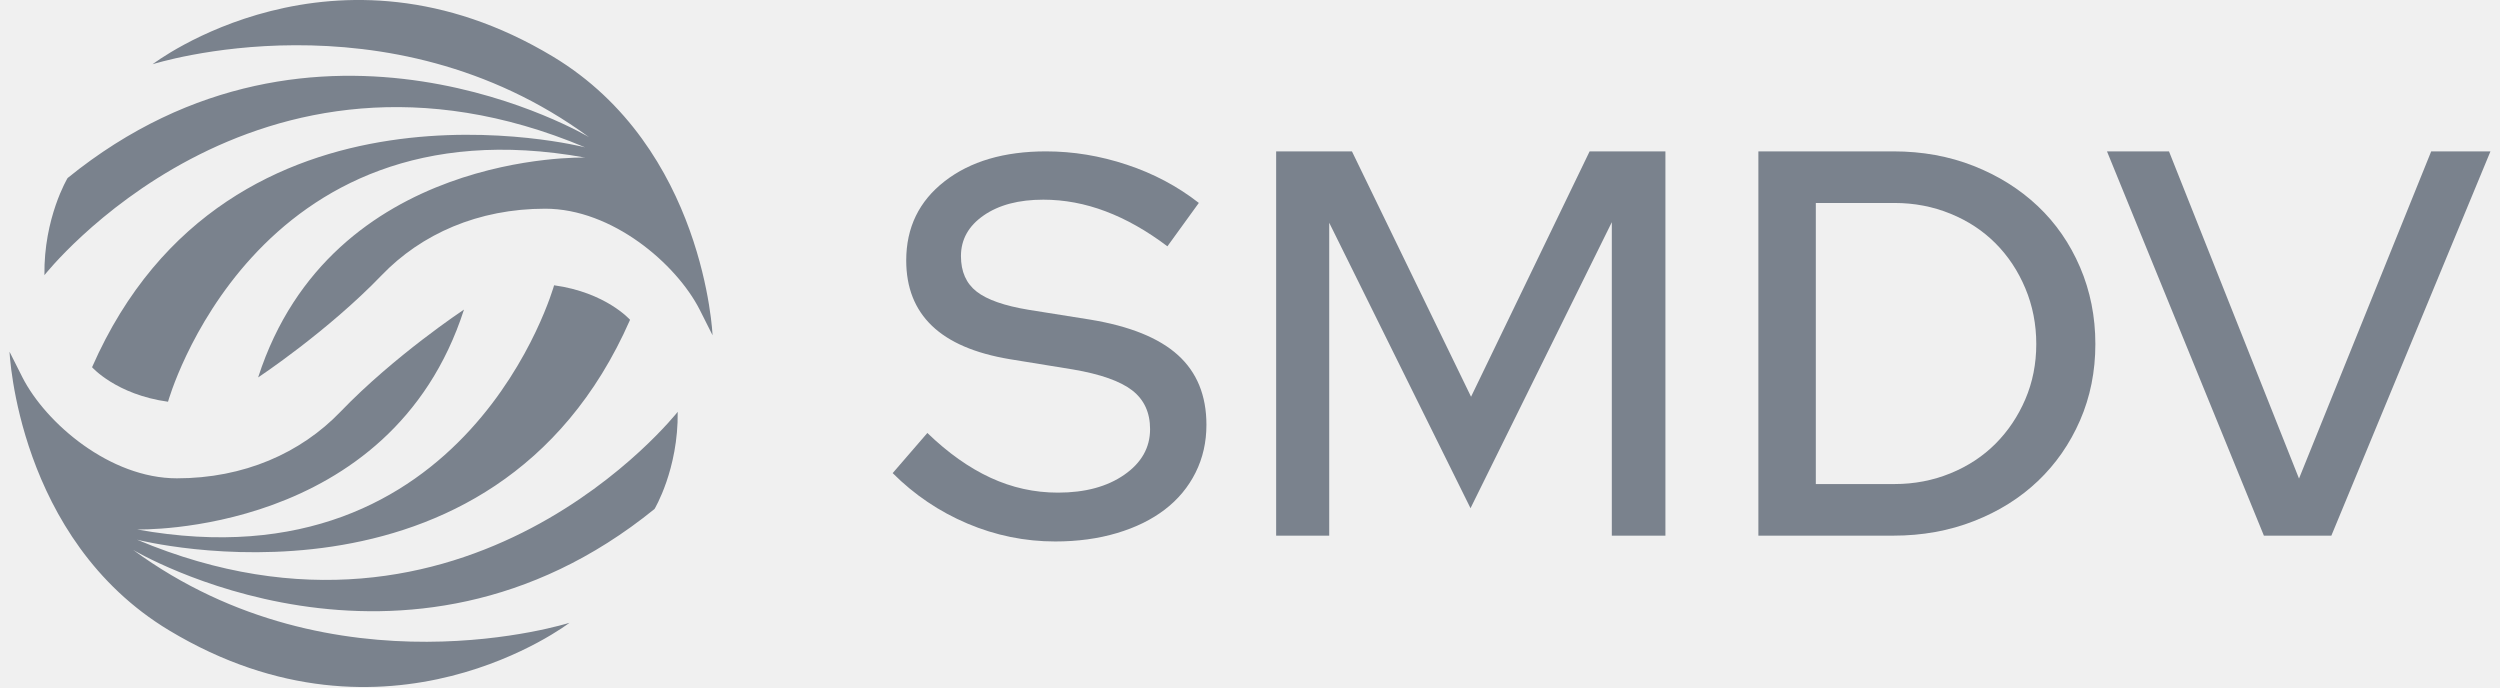
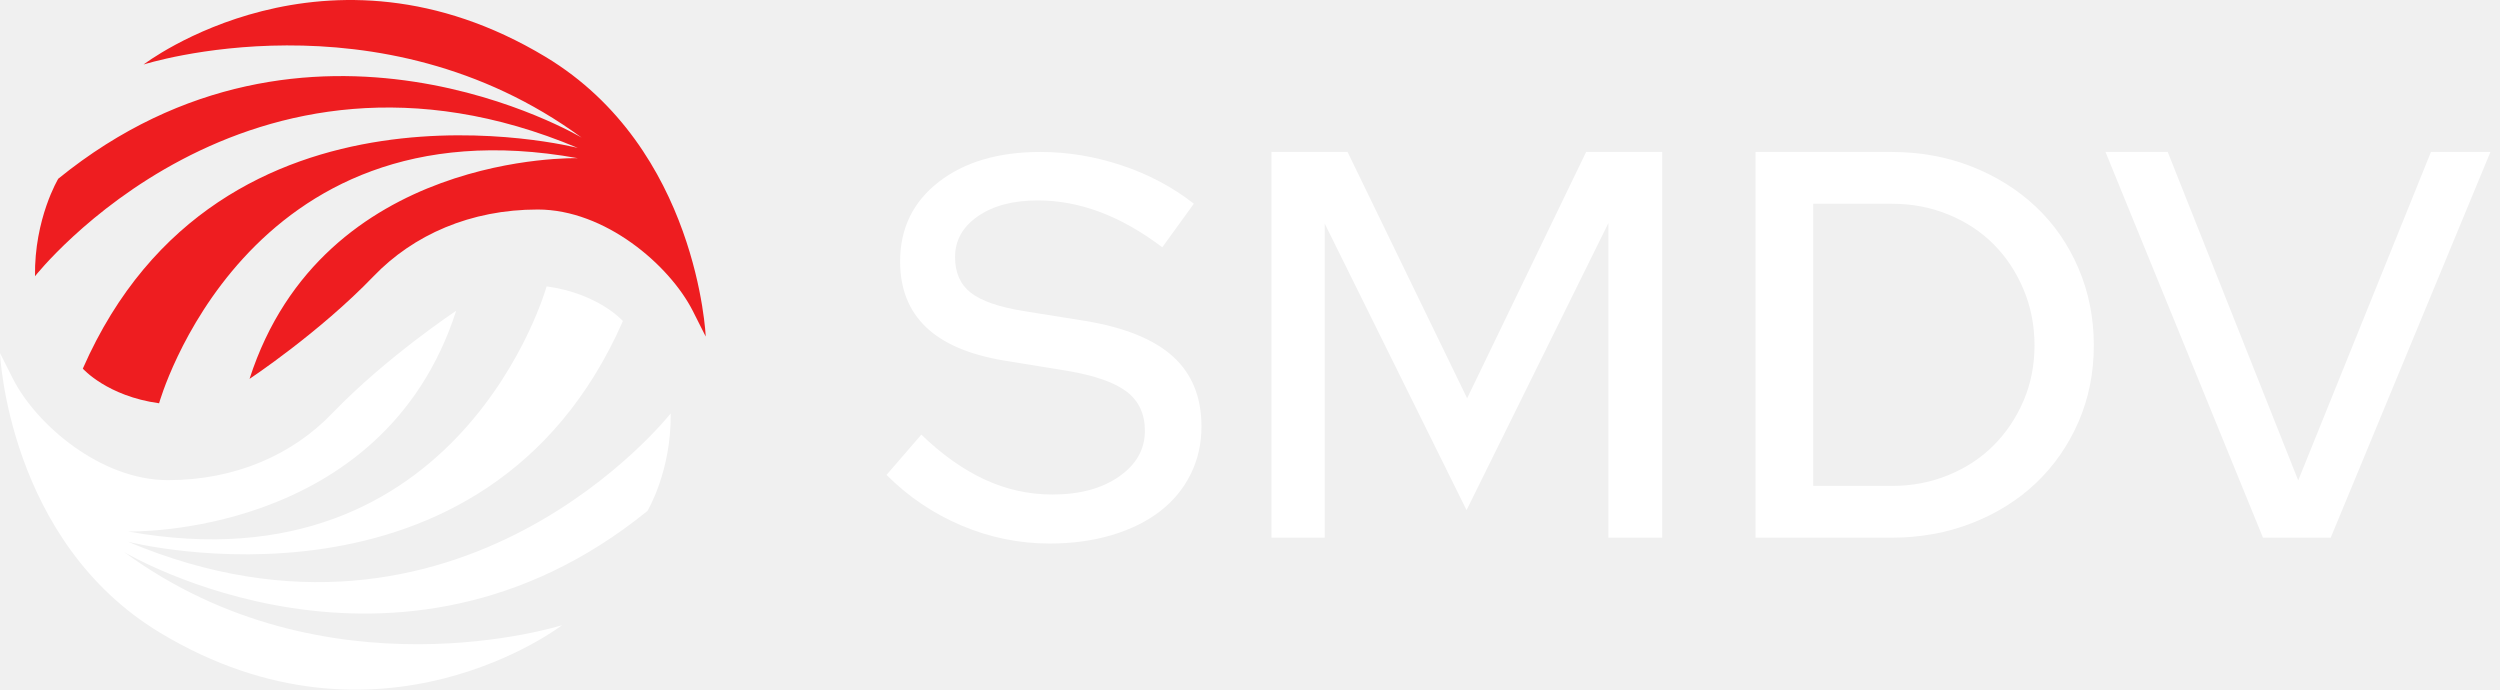
- <svg xmlns="http://www.w3.org/2000/svg" width="131" height="36" viewBox="0 0 131 36" fill="none">
-   <path fill-rule="evenodd" clip-rule="evenodd" d="M46.776 24.791L48.594 22.687C49.673 23.73 50.775 24.511 51.901 25.032C53.028 25.554 54.206 25.814 55.437 25.814C56.856 25.814 58.016 25.502 58.915 24.876C59.814 24.251 60.264 23.455 60.264 22.488C60.264 21.616 59.951 20.939 59.327 20.455C58.702 19.972 57.67 19.607 56.232 19.361L52.91 18.821C51.092 18.517 49.734 17.935 48.835 17.072C47.936 16.21 47.486 15.068 47.486 13.647C47.486 11.922 48.158 10.538 49.502 9.496C50.846 8.453 52.616 7.932 54.812 7.932C56.232 7.932 57.642 8.164 59.043 8.629C60.444 9.093 61.702 9.761 62.819 10.633L61.172 12.907C60.093 12.092 59.014 11.481 57.935 11.074C56.856 10.666 55.768 10.463 54.67 10.463C53.383 10.463 52.342 10.737 51.547 11.287C50.752 11.837 50.354 12.547 50.354 13.419C50.354 14.234 50.629 14.855 51.178 15.281C51.726 15.708 52.635 16.025 53.903 16.234L57.112 16.745C59.194 17.087 60.732 17.707 61.726 18.608C62.72 19.508 63.217 20.725 63.217 22.261C63.217 23.17 63.027 24.004 62.649 24.762C62.27 25.52 61.735 26.165 61.044 26.696C60.353 27.226 59.516 27.639 58.532 27.932C57.547 28.226 56.468 28.373 55.295 28.373C53.705 28.373 52.171 28.06 50.695 27.435C49.218 26.809 47.912 25.928 46.776 24.791Z" fill="#7A828D" />
-   <path fill-rule="evenodd" clip-rule="evenodd" d="M77.055 26.63L69.651 11.672V28.068H66.87V7.932H70.842L77.083 20.79L83.296 7.932H87.268V28.068H84.459V11.643L77.055 26.63Z" fill="#7A828D" />
-   <path fill-rule="evenodd" clip-rule="evenodd" d="M92.139 28.068V7.932H99.22C100.729 7.932 102.129 8.186 103.419 8.694C104.709 9.203 105.827 9.903 106.773 10.794C107.719 11.686 108.46 12.755 108.995 14.002C109.529 15.248 109.797 16.591 109.797 18.029C109.797 19.467 109.529 20.8 108.995 22.027C108.46 23.255 107.724 24.314 106.787 25.206C105.851 26.097 104.733 26.797 103.434 27.305C102.134 27.814 100.729 28.068 99.22 28.068H92.139ZM99.277 10.636H95.149V25.364H99.277C100.309 25.364 101.284 25.177 102.201 24.803C103.118 24.429 103.907 23.911 104.566 23.25C105.225 22.588 105.746 21.811 106.128 20.92C106.51 20.028 106.701 19.064 106.701 18.029C106.701 16.993 106.51 16.02 106.128 15.109C105.746 14.198 105.225 13.412 104.566 12.751C103.907 12.089 103.118 11.571 102.201 11.197C101.284 10.823 100.309 10.636 99.277 10.636Z" fill="#7A828D" />
-   <path fill-rule="evenodd" clip-rule="evenodd" d="M118.628 28.068L110.406 7.932H113.655L120.468 25.076L127.395 7.932H130.5L122.163 28.068H118.628Z" fill="#7A828D" />
-   <path fill-rule="evenodd" clip-rule="evenodd" d="M37.338 17.568C37.338 17.568 36.929 7.752 28.974 2.965C17.506 -3.934 7.994 3.367 7.994 3.367C7.994 3.367 20.297 -0.563 30.862 7.185C30.862 7.185 16.658 -1.313 3.542 9.329C3.542 9.329 2.287 11.411 2.328 14.419C2.328 14.419 13.323 0.42 30.66 7.721C30.66 7.721 11.985 2.922 4.824 19.242C4.824 19.242 6.087 20.676 8.804 21.051C8.804 21.051 13.256 5.109 30.66 8.257C30.66 8.257 17.364 7.875 13.526 19.778C13.526 19.778 17.168 17.367 20.002 14.419C22.078 12.26 25.061 10.936 28.569 10.936C32.077 10.936 35.438 13.823 36.664 16.228L37.338 17.568Z" fill="#7A828D" />
-   <path fill-rule="evenodd" clip-rule="evenodd" d="M0.5 18.432C0.5 18.432 0.909 28.248 8.865 33.034C20.333 39.934 29.844 32.633 29.844 32.633C29.844 32.633 17.542 36.563 6.976 28.815C6.976 28.815 21.18 37.313 34.297 26.671C34.297 26.671 35.551 24.589 35.511 21.58C35.511 21.58 24.515 35.58 7.178 28.279C7.178 28.279 25.853 33.078 33.015 16.758C33.015 16.758 31.752 15.324 29.035 14.949C29.035 14.949 24.583 30.891 7.178 27.743C7.178 27.743 20.475 28.125 24.313 16.222C24.313 16.222 20.67 18.633 17.837 21.58C15.761 23.74 12.777 25.064 9.27 25.064C5.762 25.064 2.401 22.177 1.175 19.772L0.5 18.432Z" fill="#7A828D" />
+ <svg xmlns="http://www.w3.org/2000/svg" width="87" height="24" viewBox="0 0 87 24" fill="none">
+   <path fill-rule="evenodd" clip-rule="evenodd" d="M30.851 16.527L32.062 15.125C32.782 15.82 33.517 16.341 34.268 16.688C35.019 17.036 35.804 17.209 36.624 17.209C37.571 17.209 38.344 17.001 38.943 16.584C39.543 16.167 39.842 15.636 39.842 14.992C39.842 14.411 39.634 13.959 39.218 13.637C38.801 13.315 38.114 13.072 37.154 12.907L34.94 12.547C33.728 12.345 32.823 11.956 32.223 11.382C31.624 10.807 31.324 10.045 31.324 9.098C31.324 7.948 31.772 7.026 32.668 6.331C33.564 5.636 34.744 5.288 36.208 5.288C37.154 5.288 38.095 5.443 39.028 5.753C39.962 6.062 40.801 6.507 41.546 7.089L40.448 8.605C39.729 8.062 39.01 7.654 38.29 7.382C37.571 7.111 36.845 6.975 36.113 6.975C35.255 6.975 34.561 7.158 34.031 7.525C33.501 7.891 33.236 8.365 33.236 8.946C33.236 9.489 33.419 9.903 33.785 10.188C34.151 10.472 34.757 10.683 35.602 10.822L37.741 11.164C39.129 11.391 40.155 11.805 40.817 12.405C41.48 13.005 41.811 13.817 41.811 14.84C41.811 15.447 41.685 16.003 41.432 16.508C41.18 17.014 40.824 17.443 40.363 17.797C39.902 18.151 39.344 18.426 38.688 18.622C38.032 18.817 37.312 18.915 36.53 18.915C35.47 18.915 34.447 18.707 33.463 18.29C32.479 17.873 31.608 17.285 30.851 16.527Z" fill="white" />
+   <path fill-rule="evenodd" clip-rule="evenodd" d="M51.036 17.753L46.1 7.781V18.712H44.247V5.288H46.895L51.056 13.86L55.197 5.288H57.845V18.712H55.973V7.762L51.036 17.753Z" fill="white" />
+   <path fill-rule="evenodd" clip-rule="evenodd" d="M61.093 18.712V5.288H65.813C66.82 5.288 67.753 5.458 68.613 5.796C69.473 6.135 70.218 6.602 70.849 7.196C71.48 7.791 71.973 8.503 72.33 9.334C72.686 10.165 72.865 11.06 72.865 12.019C72.865 12.978 72.686 13.867 72.33 14.685C71.973 15.503 71.482 16.209 70.858 16.804C70.234 17.398 69.489 17.865 68.622 18.204C67.756 18.543 66.82 18.712 65.813 18.712H61.093ZM65.852 7.091H63.1V16.909H65.852C66.539 16.909 67.189 16.785 67.8 16.535C68.412 16.286 68.938 15.941 69.377 15.5C69.817 15.059 70.164 14.541 70.419 13.947C70.674 13.352 70.801 12.71 70.801 12.019C70.801 11.329 70.674 10.68 70.419 10.073C70.164 9.466 69.817 8.941 69.377 8.5C68.938 8.059 68.412 7.714 67.8 7.465C67.189 7.215 66.539 7.091 65.852 7.091Z" fill="white" />
+   <path fill-rule="evenodd" clip-rule="evenodd" d="M78.752 18.712L73.271 5.288H75.437L79.978 16.718L84.597 5.288H86.667L81.109 18.712H78.752Z" fill="white" />
+   <path fill-rule="evenodd" clip-rule="evenodd" d="M24.559 11.712C24.559 11.712 24.286 5.168 18.982 1.977C11.337 -2.622 4.996 2.245 4.996 2.245C4.996 2.245 13.198 -0.375 20.242 4.79C20.242 4.79 10.772 -0.875 2.028 6.219C2.028 6.219 1.191 7.608 1.218 9.613C1.218 9.613 8.549 0.28 20.107 5.148C20.107 5.148 7.657 1.948 2.882 12.828C2.882 12.828 3.724 13.784 5.536 14.034C5.536 14.034 8.504 3.406 20.107 5.505C20.107 5.505 11.242 5.25 8.684 13.185C8.684 13.185 11.112 11.578 13.001 9.613C14.385 8.173 16.374 7.291 18.713 7.291C21.051 7.291 23.292 9.215 24.109 10.819L24.559 11.712Z" fill="#EE1D20" />
+   <path fill-rule="evenodd" clip-rule="evenodd" d="M0 12.288C0 12.288 0.273 18.832 5.577 22.023C13.222 26.622 19.563 21.755 19.563 21.755C19.563 21.755 11.361 24.375 4.317 19.21C4.317 19.21 13.787 24.875 22.531 17.781C22.531 17.781 23.368 16.392 23.34 14.387C23.34 14.387 16.01 23.72 4.452 18.852C4.452 18.852 16.902 22.052 21.677 11.172C21.677 11.172 20.834 10.216 19.023 9.966C19.023 9.966 16.055 20.594 4.452 18.495C4.452 18.495 13.316 18.75 15.875 10.815C15.875 10.815 13.447 12.422 11.558 14.387C10.174 15.827 8.185 16.709 5.846 16.709C3.508 16.709 1.267 14.785 0.45 13.181L0 12.288Z" fill="white" />
</svg>
